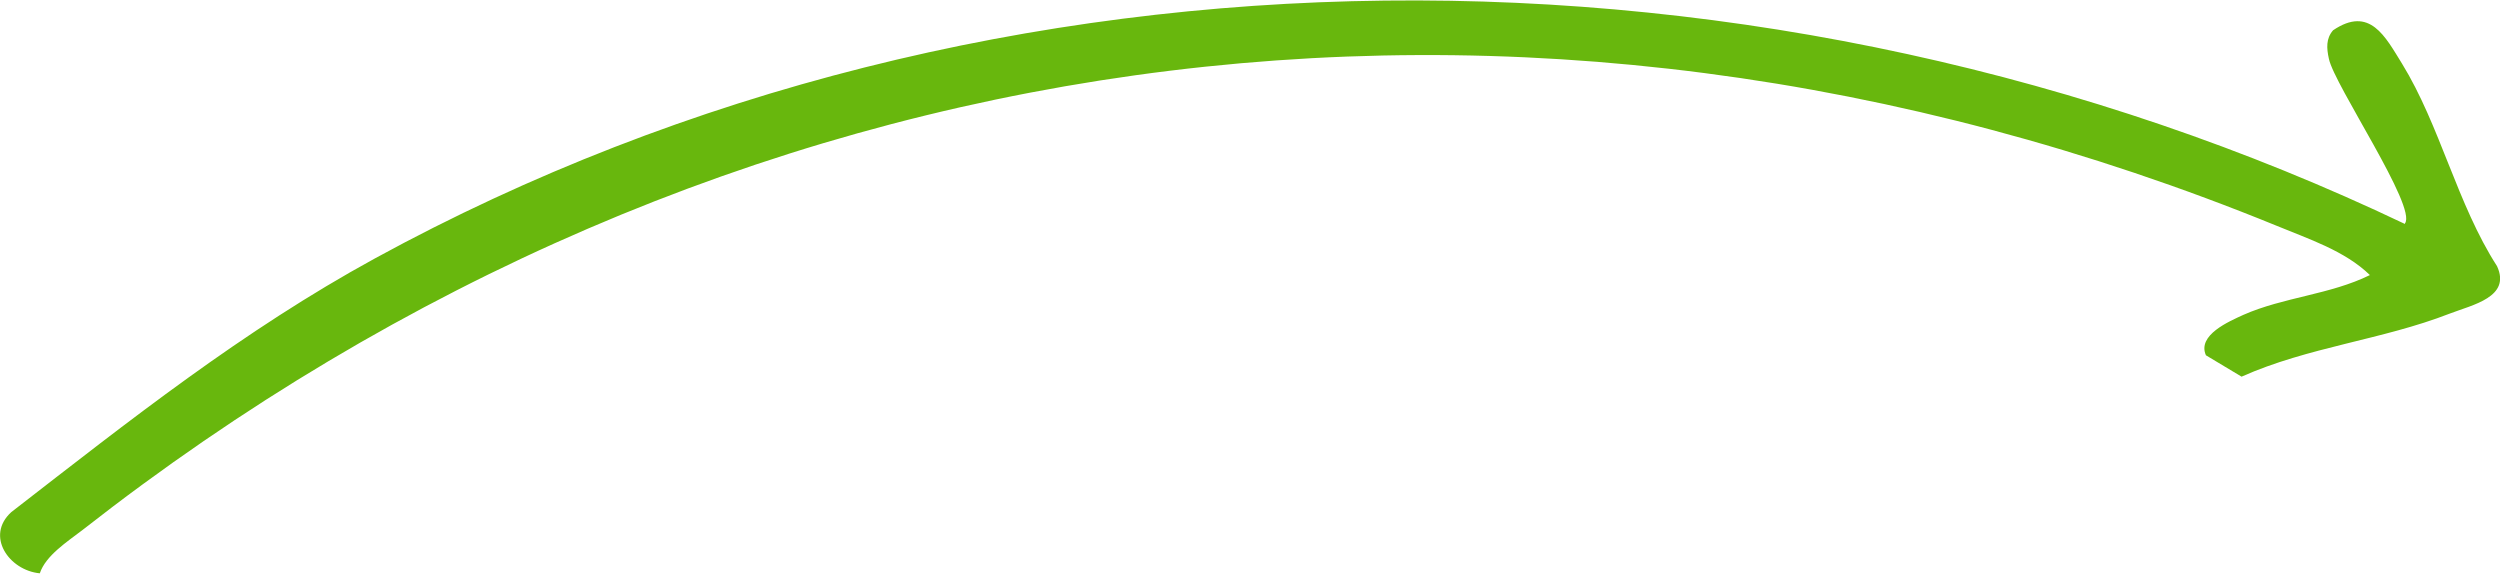
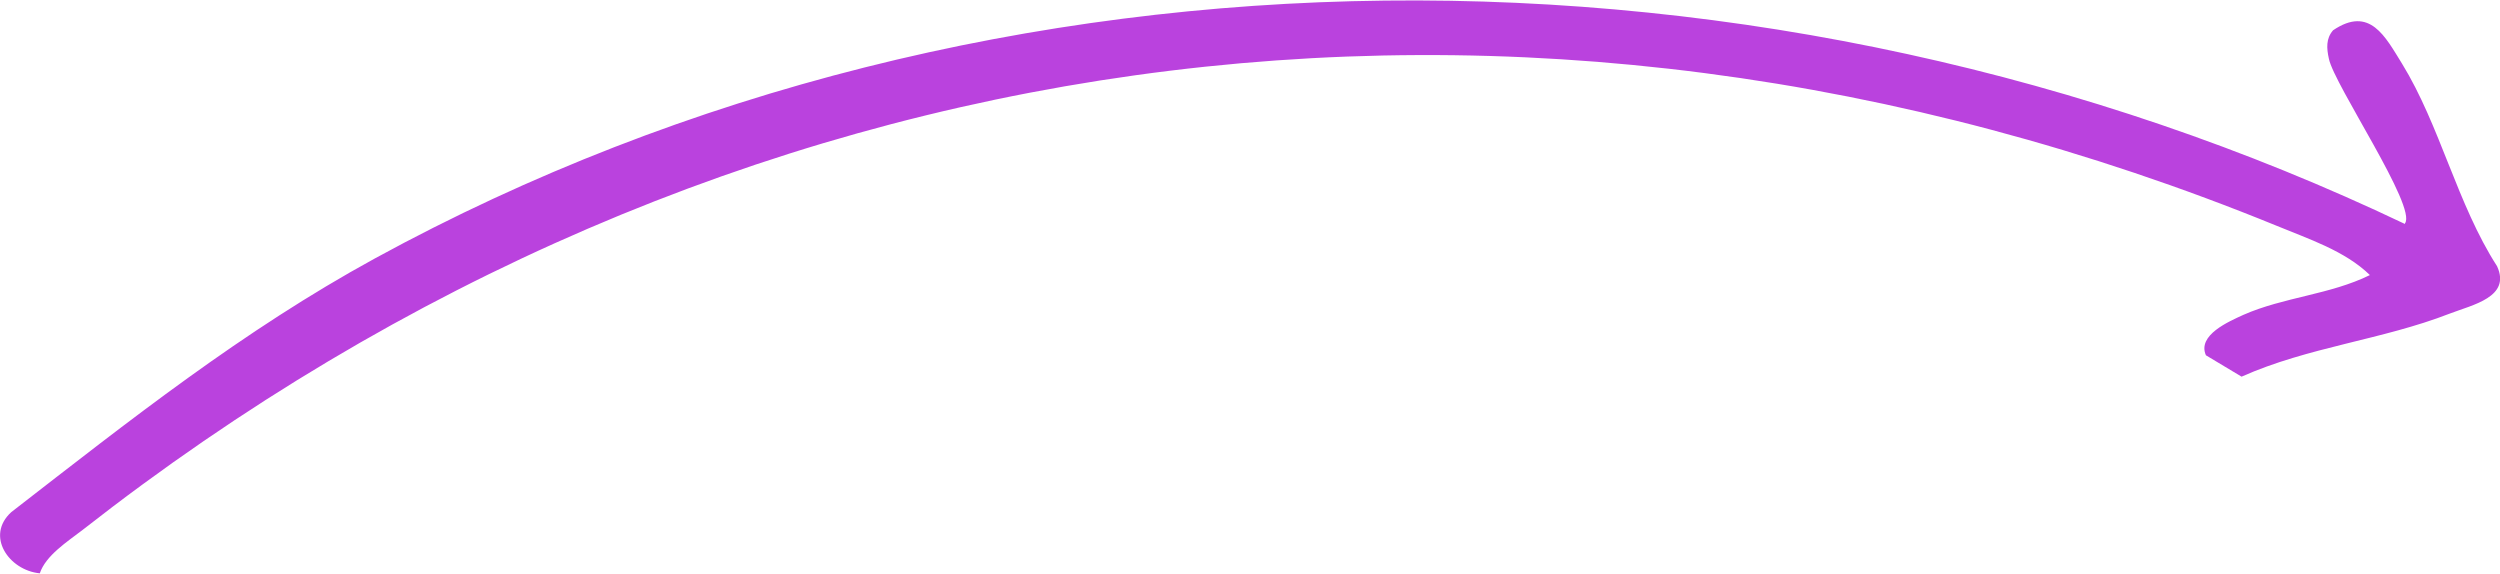
<svg xmlns="http://www.w3.org/2000/svg" id="Layer_1" version="1.1" viewBox="0 0 420.8 96.6">
  <defs>
    <style>
      .st0 {
-         fill: #68b70d;
+         fill: #ba42de;
      }
    </style>
  </defs>
  <path class="st0" d="M404.8,37.6c2.1-2.7-11.9-23.3-12.8-27.7-.4-1.8-.5-3.4.7-4.8,6.2-4.2,8.8,1.1,11.6,5.6,6.4,10.4,9.3,23.7,16,34.1,2.4,5.2-4.1,6.5-8,8-11.3,4.4-23.8,5.6-35,10.6l-6-3.6c-1.5-3.4,3.9-5.7,6.3-6.8,6.8-3,14.6-3.4,21.3-6.7-4.2-4.1-10.4-6.1-15.7-8.3C256.1-13.9,121,5.3,13.9,89.2c-2.6,2-6.2,4.3-7.2,7.3-5.2-.5-9.2-6.3-4.8-10.3,20-15.5,38.9-30.5,61.2-42.7,104.5-57.1,234.9-56.7,341.7-5.8h0Z" />
</svg>
